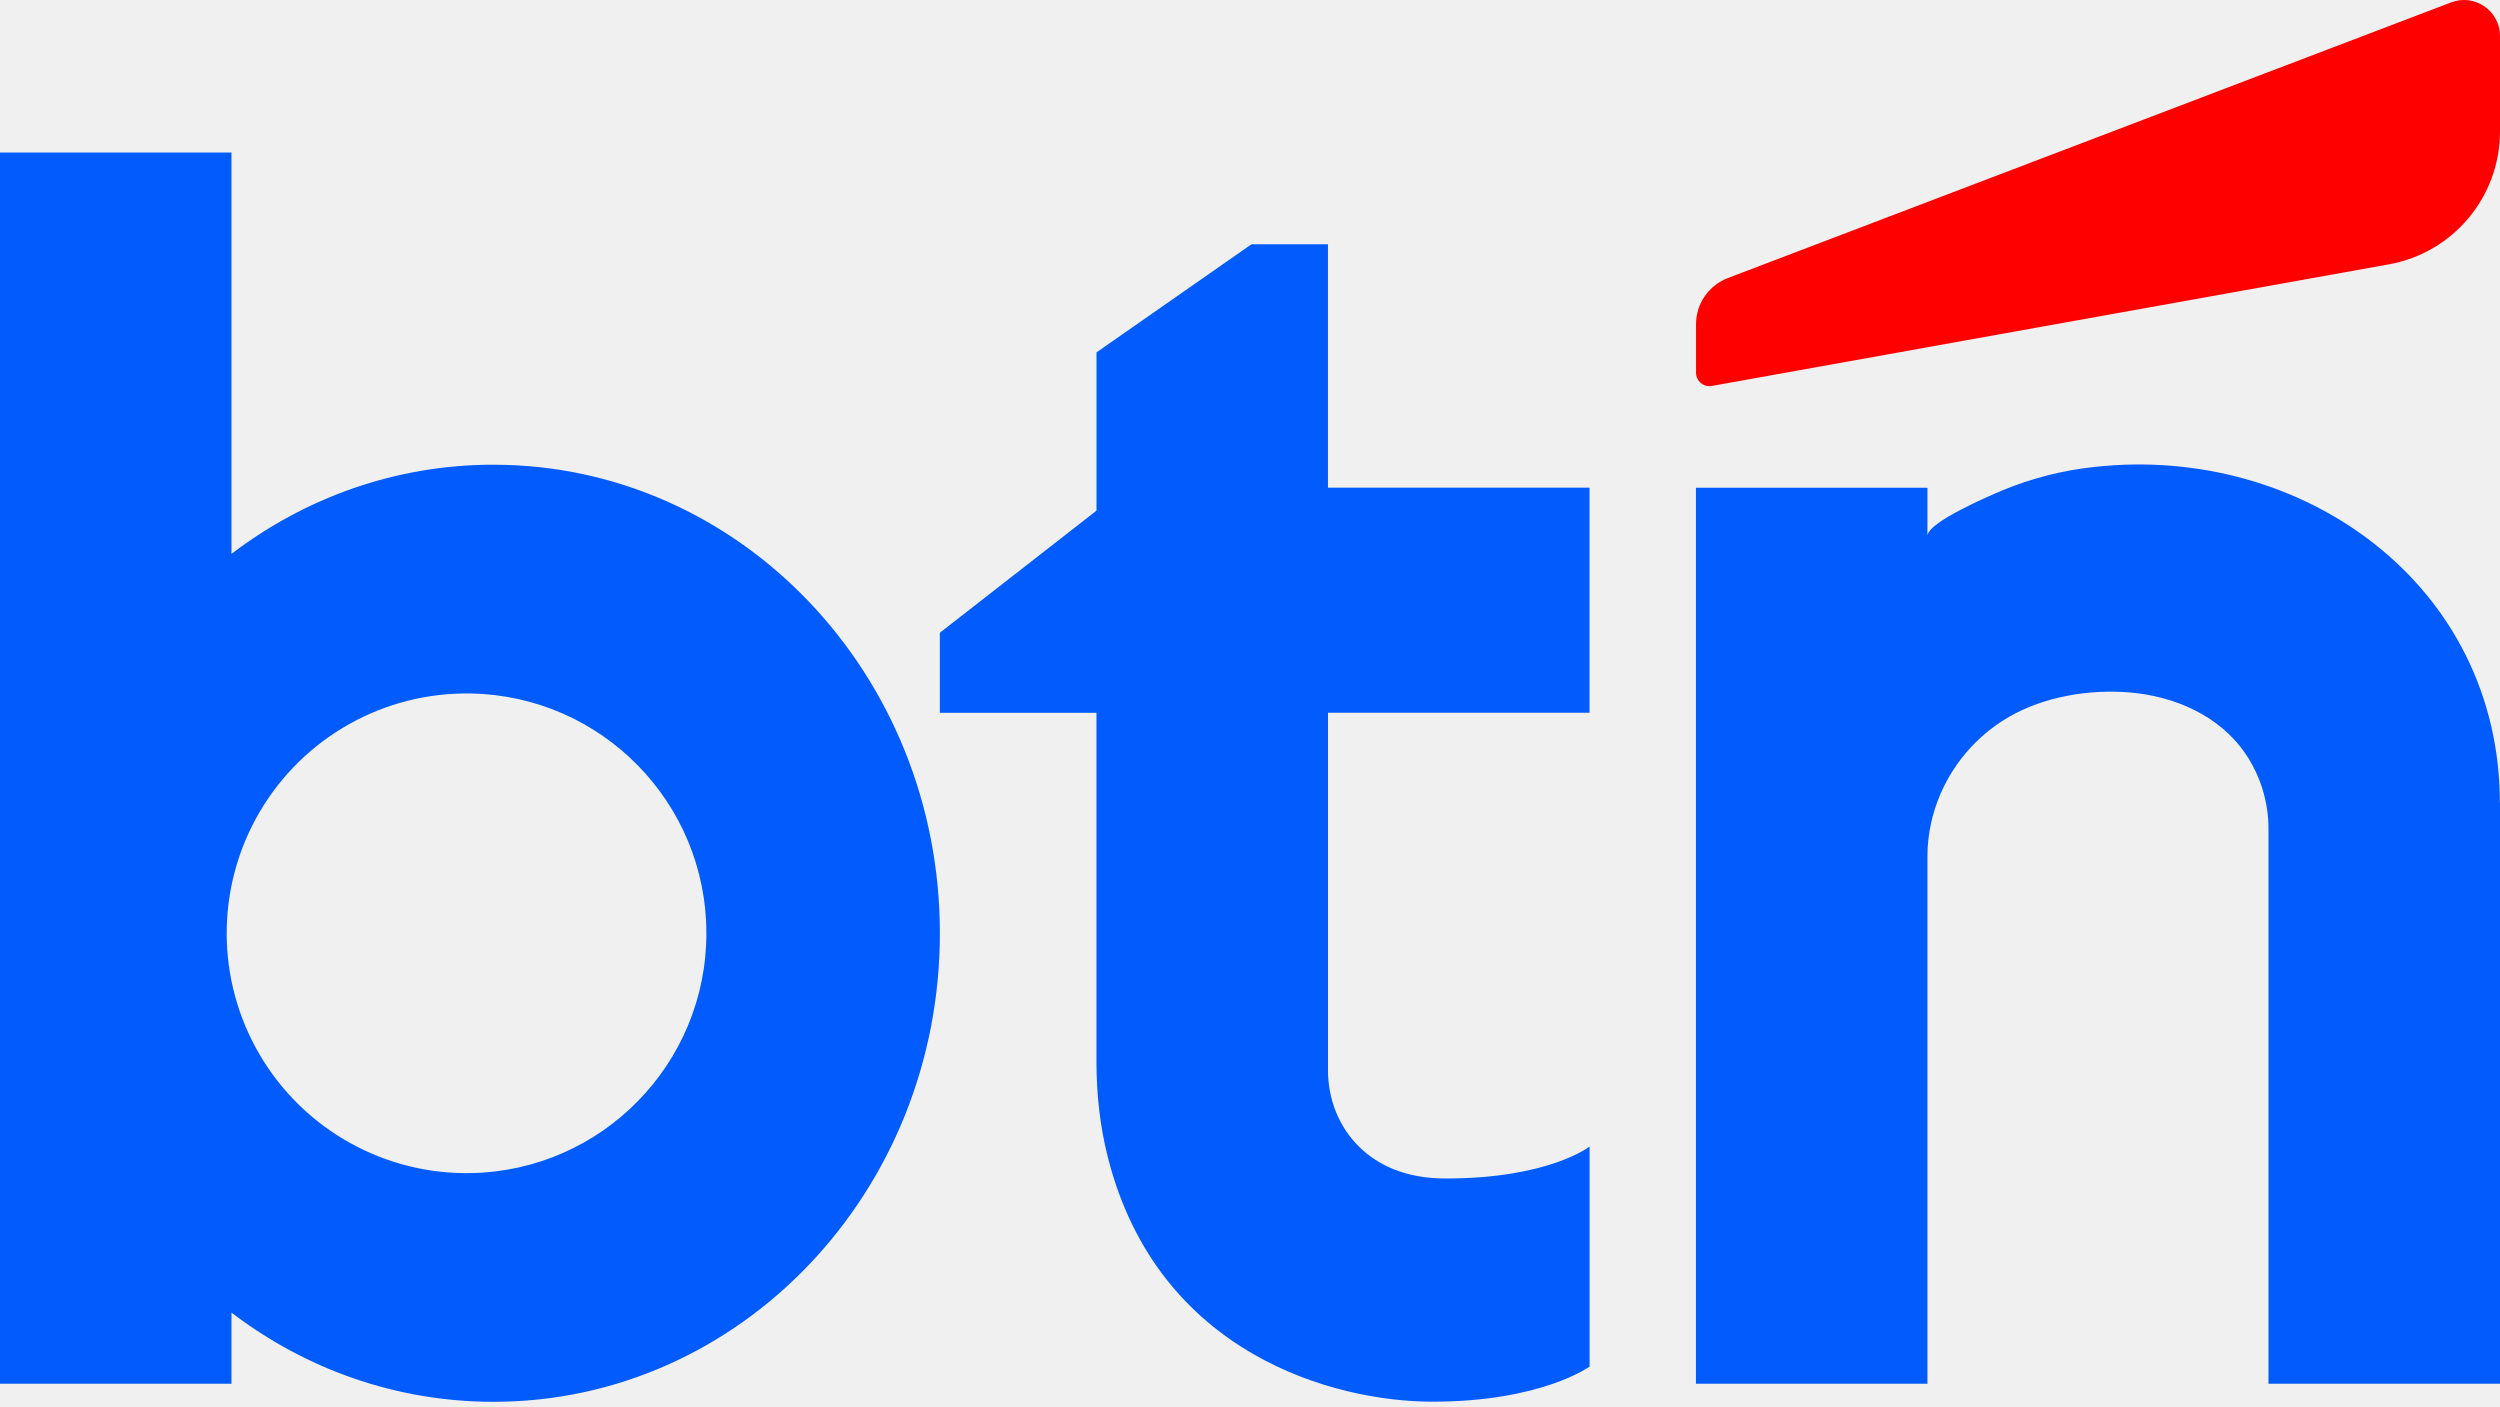
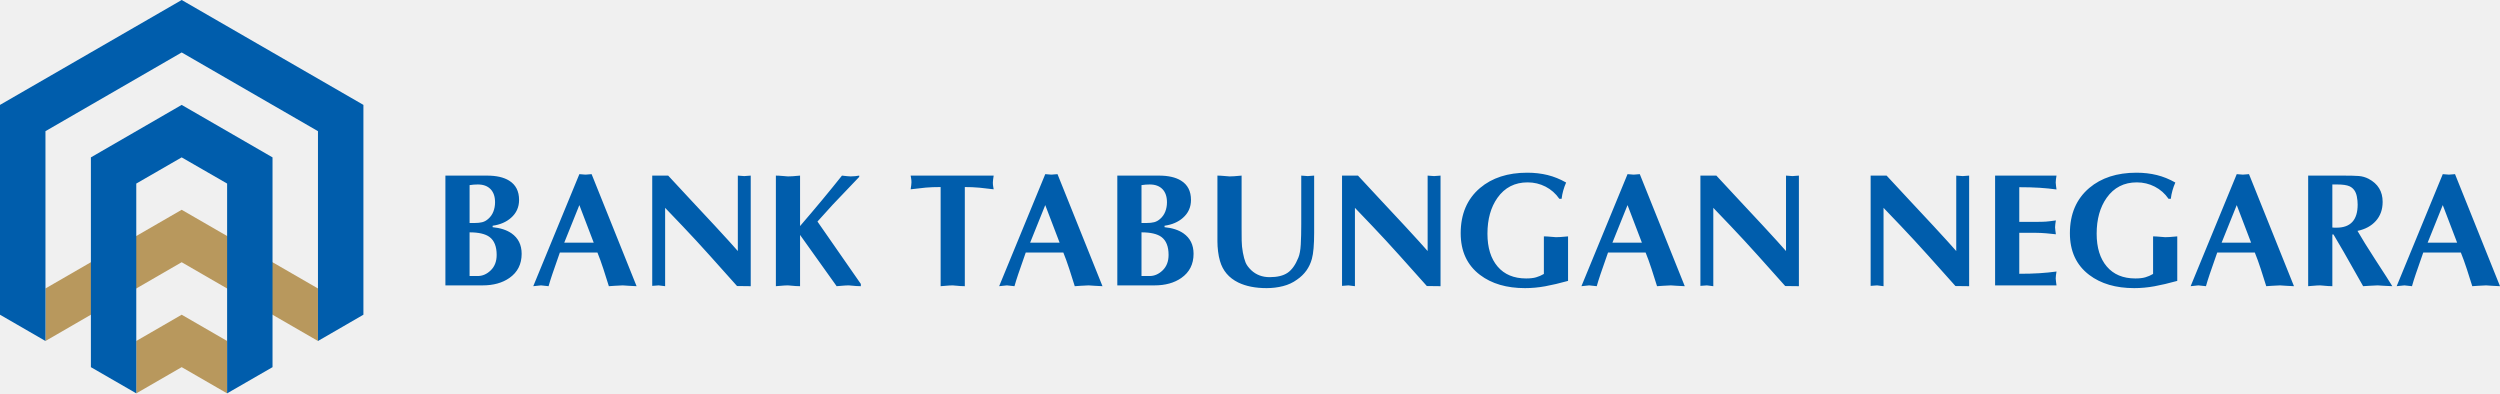
- <svg xmlns="http://www.w3.org/2000/svg" fill="none" viewBox="0 0 80 45" width="100%" height="100%">
-   <g clip-path="url(#clip0_3802_7802)">
-     <path fill="#015BFD" d="M15.792 14.87c-3.134 0-6.03 1.059-8.385 2.855V4.88H0v39.4h7.407v-2.277c2.353 1.796 5.251 2.855 8.385 2.855 7.888 0 14.284-6.712 14.284-14.995S23.68 14.871 15.791 14.871m-.71 22.668a7.675 7.675 0 1 1 0-15.347 7.675 7.675 0 0 1 0 15.347M80 25.713v18.566h-7.409V26.513c0-.845-.254-1.681-.728-2.382-.833-1.232-2.278-1.855-3.724-1.974-1.275-.105-2.713.13-3.833.773a5.3 5.3 0 0 0-1.032.773c-1 .962-1.596 2.309-1.596 3.7V44.28H54.27V15.607h7.408v1.545c0-.445 2.024-1.3 2.388-1.455a10.6 10.6 0 0 1 2.963-.756c6.644-.732 12.968 3.757 12.968 10.774zm-29.135-2.905v-7.202h-8.37v-7.79h-2.447l-4.96 3.46v5.065l-5.013 3.908v2.56h5.012v11.165c0 1.043.113 2.085.373 3.094 1.608 6.266 7.23 7.786 10.382 7.786 3.49 0 5.025-1.125 5.025-1.125v-7.041s-1.294 1.024-4.604 1.024c-1.324 0-2.192-.454-2.755-1-.662-.64-1.012-1.536-1.012-2.455v-11.45z" />
-     <path fill="red" d="m78.435.077-23.142 8.82a1.585 1.585 0 0 0-1.02 1.482v1.546c0 .27.244.474.508.425l21.66-3.89A4.324 4.324 0 0 0 80 4.203V1.154c0-.807-.81-1.366-1.563-1.077z" />
+ <svg xmlns="http://www.w3.org/2000/svg" version="1.1" id="Layer_1" x="0px" y="0px" viewBox="0 0 1000 157.35" enable-background="new 0 0 918 464" xml:space="preserve" width="100%" height="100%">
+   <defs id="defs19" />
+   <g id="g838" transform="scale(1.193873)">
+     <g transform="translate(-30.036,-133.53)" id="g10">
+       <polygon style="fill:#b8985d" id="polygon2" points="90.906,238.973 75.69,247.775 75.69,265.328 90.906,256.539 106.13,265.328 106.13,247.775 " />
+       <polygon style="fill:#b8985d" id="polygon4" points="90.902,221.387 136.56,247.775 136.56,230.176 90.902,203.816 45.271,230.176 45.271,247.775 " />
+       <polygon style="fill:#005dac" id="polygon6" points="136.568,177.479 90.911,151.105 45.267,177.479 45.267,247.775 30.036,238.973 30.036,168.676 90.911,133.53 151.794,168.676 151.794,238.973 136.568,247.775 " />
+       <polygon style="fill:#005dac" id="polygon8" points="90.902,186.259 75.694,195.031 75.694,265.318 60.488,256.543 60.488,186.259 90.902,168.676 121.344,186.259 121.344,256.543 106.13,265.318 106.13,195.031 " />
+     </g>
+     <g transform="translate(-30.036,-133.53)" id="g14">
+       <path style="fill:#005dac" id="path12" d="m 848.47,202.244 4.81,12.589 h -9.874 z m 8.05,21.394 c 0.433,1.296 1.044,3.223 1.837,5.779 0.216,0 0.882,-0.046 1.998,-0.136 1.116,-0.09 1.998,-0.135 2.646,-0.135 0.216,0 0.882,0.045 1.999,0.135 1.115,0.09 1.998,0.136 2.646,0.136 l -15.069,-37.539 -2.053,0.162 -2.053,-0.162 -15.447,37.539 2.593,-0.271 2.538,0.271 c 0.324,-1.163 0.747,-2.518 1.27,-4.063 0.521,-1.544 1.358,-3.953 2.512,-7.226 h 12.585 c 0.647,1.585 1.313,3.422 1.998,5.51 z m -43.48,-28.303 c 1.872,0 3.259,0.197 4.159,0.592 1.332,0.61 2.16,1.758 2.484,3.444 0.18,0.933 0.271,1.829 0.271,2.69 0,5.166 -2.359,7.749 -7.076,7.749 -0.252,0 -0.485,0 -0.702,0 -0.216,0 -0.45,-0.019 -0.702,-0.055 v -14.421 h 1.566 z m -7.993,33.946 c 0.972,-0.09 1.764,-0.135 2.376,-0.135 0.144,0 0.99,0.071 2.539,0.216 0.396,0.036 0.899,0.055 1.512,0.055 v -17.338 h 0.379 l 3.511,5.995 6.427,11.343 c 0.217,0 0.909,-0.046 2.08,-0.136 1.169,-0.09 2.097,-0.135 2.781,-0.135 0.252,0 0.963,0.045 2.134,0.135 1.17,0.09 2.097,0.136 2.781,0.136 l -2.106,-3.35 c -0.756,-1.188 -1.98,-3.078 -3.673,-5.671 -2.521,-3.889 -4.482,-7.057 -5.887,-9.506 2.592,-0.54 4.645,-1.656 6.157,-3.349 1.512,-1.692 2.269,-3.816 2.269,-6.374 0,-3.492 -1.566,-6.066 -4.699,-7.724 -1.045,-0.54 -2.143,-0.854 -3.295,-0.945 -1.153,-0.089 -2.971,-0.135 -5.455,-0.135 h -11.505 v 37.053 c 0.143,0.001 0.701,-0.045 1.674,-0.135 z m -25.605,-27.037 4.81,12.589 h -9.874 z m 8.05,21.394 c 0.433,1.296 1.044,3.223 1.837,5.779 0.216,0 0.882,-0.046 1.998,-0.136 1.116,-0.09 1.998,-0.135 2.646,-0.135 0.216,0 0.882,0.045 1.999,0.135 1.115,0.09 1.998,0.136 2.646,0.136 l -15.069,-37.539 -2.053,0.162 -2.053,-0.162 -15.447,37.539 2.593,-0.271 2.538,0.271 c 0.324,-1.163 0.747,-2.518 1.27,-4.063 0.521,-1.544 1.358,-3.953 2.512,-7.226 h 12.585 c 0.648,1.585 1.314,3.422 1.998,5.51 z m -30.516,-10.696 c -0.396,0.037 -0.9,0.055 -1.513,0.055 -0.145,0 -0.702,-0.045 -1.674,-0.135 -0.973,-0.09 -1.765,-0.136 -2.377,-0.136 v 12.591 c -0.864,0.502 -1.737,0.879 -2.619,1.13 -0.883,0.252 -1.99,0.377 -3.322,0.377 -4.104,0 -7.291,-1.33 -9.56,-3.99 -2.269,-2.66 -3.403,-6.326 -3.403,-11 0,-4.853 1.116,-8.861 3.349,-12.024 2.448,-3.451 5.815,-5.177 10.101,-5.177 2.16,0 4.167,0.478 6.022,1.432 1.854,0.954 3.394,2.313 4.618,4.077 h 0.756 c 0.216,-1.836 0.72,-3.654 1.513,-5.455 -2.018,-1.151 -4.088,-1.989 -6.212,-2.512 -2.125,-0.521 -4.394,-0.783 -6.806,-0.783 -6.518,0 -11.793,1.709 -15.825,5.125 -4.321,3.668 -6.481,8.72 -6.481,15.155 0,6.041 2.16,10.698 6.481,13.97 3.889,2.948 8.912,4.423 15.069,4.423 2.232,0 4.483,-0.206 6.752,-0.618 2.269,-0.413 4.824,-1.015 7.669,-1.805 v -14.915 c -0.144,0 -0.991,0.073 -2.538,0.215 z m -58.496,16.204 h 20.579 c -0.037,-0.288 -0.091,-0.684 -0.162,-1.188 -0.073,-0.504 -0.108,-0.882 -0.108,-1.134 0,-0.288 0.027,-0.648 0.081,-1.08 0.054,-0.433 0.116,-0.846 0.189,-1.243 -1.837,0.253 -3.736,0.441 -5.698,0.567 -1.964,0.127 -4.223,0.189 -6.779,0.189 v -13.72 h 5.617 c 1.008,0 2.151,0.055 3.43,0.162 1.278,0.108 2.35,0.217 3.214,0.324 -0.036,-0.287 -0.09,-0.684 -0.162,-1.188 -0.072,-0.503 -0.107,-0.882 -0.107,-1.134 0,-0.288 0.026,-0.648 0.081,-1.08 0.054,-0.433 0.116,-0.846 0.188,-1.242 -1.477,0.216 -2.602,0.351 -3.375,0.405 -0.775,0.054 -1.864,0.08 -3.269,0.08 h -5.617 v -11.612 c 2.557,0 4.815,0.063 6.779,0.189 1.962,0.126 3.861,0.315 5.698,0.566 -0.037,-0.287 -0.091,-0.683 -0.162,-1.188 -0.073,-0.504 -0.108,-0.882 -0.108,-1.135 0,-0.287 0.027,-0.647 0.081,-1.08 0.054,-0.432 0.116,-0.846 0.189,-1.242 H 698.48 Z m -39.537,0 2.161,0.271 v -26.25 l 5.887,6.157 c 2.881,3.024 5.905,6.302 9.074,9.83 3.024,3.421 6.067,6.824 9.128,10.208 l 4.591,0.055 v -37.053 l -2.16,0.162 -2.16,-0.162 v 25.277 c -1.404,-1.62 -3.97,-4.446 -7.697,-8.479 -3.727,-4.032 -6.365,-6.859 -7.912,-8.48 -2.773,-2.951 -5.348,-5.725 -7.725,-8.317 h -5.347 v 36.944 z m -57.036,0 2.161,0.271 v -26.25 l 5.887,6.157 c 2.881,3.024 5.905,6.302 9.074,9.83 3.024,3.421 6.067,6.824 9.128,10.208 l 4.591,0.055 v -37.053 l -2.16,0.162 -2.16,-0.162 v 25.277 c -1.404,-1.62 -3.97,-4.446 -7.697,-8.479 -3.727,-4.032 -6.365,-6.859 -7.912,-8.48 -2.773,-2.951 -5.348,-5.725 -7.725,-8.317 h -5.347 v 36.944 z m -26.576,-26.902 4.81,12.589 h -9.874 z m 8.05,21.394 c 0.433,1.296 1.044,3.223 1.837,5.779 0.216,0 0.882,-0.046 1.998,-0.136 1.116,-0.09 1.998,-0.135 2.646,-0.135 0.216,0 0.882,0.045 1.999,0.135 1.115,0.09 1.998,0.136 2.646,0.136 l -15.069,-37.539 -2.053,0.162 -2.053,-0.162 -15.447,37.539 2.593,-0.271 2.538,0.271 c 0.324,-1.163 0.747,-2.518 1.27,-4.063 0.521,-1.544 1.358,-3.953 2.512,-7.226 h 12.585 c 0.647,1.585 1.313,3.422 1.998,5.51 z m -30.517,-10.696 c -0.396,0.037 -0.9,0.055 -1.512,0.055 -0.145,0 -0.702,-0.045 -1.675,-0.135 -0.972,-0.09 -1.765,-0.136 -2.376,-0.136 v 12.591 c -0.864,0.502 -1.738,0.879 -2.62,1.13 -0.883,0.252 -1.99,0.377 -3.321,0.377 -4.105,0 -7.292,-1.33 -9.561,-3.99 -2.269,-2.66 -3.403,-6.326 -3.403,-11 0,-4.853 1.116,-8.861 3.35,-12.024 2.448,-3.451 5.814,-5.177 10.1,-5.177 2.161,0 4.168,0.478 6.022,1.432 1.854,0.954 3.394,2.313 4.618,4.077 h 0.757 c 0.216,-1.836 0.72,-3.654 1.512,-5.455 -2.017,-1.151 -4.087,-1.989 -6.211,-2.512 -2.125,-0.521 -4.394,-0.783 -6.806,-0.783 -6.518,0 -11.793,1.709 -15.826,5.125 -4.32,3.668 -6.481,8.72 -6.481,15.155 0,6.041 2.161,10.698 6.481,13.97 3.889,2.948 8.912,4.423 15.07,4.423 2.231,0 4.482,-0.206 6.751,-0.618 2.269,-0.413 4.825,-1.015 7.67,-1.805 v -14.915 c -0.144,0 -0.991,0.073 -2.539,0.215 z m -71.026,16.204 2.161,0.271 v -26.25 l 5.887,6.157 c 2.88,3.024 5.905,6.302 9.074,9.83 3.025,3.421 6.067,6.824 9.128,10.208 l 4.591,0.055 v -37.053 l -2.161,0.162 -2.161,-0.162 v 25.277 c -1.404,-1.62 -3.97,-4.446 -7.697,-8.479 -3.727,-4.032 -6.365,-6.859 -7.913,-8.48 -2.773,-2.951 -5.347,-5.725 -7.724,-8.317 h -5.347 v 36.944 z m -43.695,-11.351 c 0.144,1.169 0.36,2.238 0.648,3.208 0.936,3.237 2.971,5.628 6.103,7.174 2.593,1.259 5.761,1.888 9.506,1.888 1.908,0 3.745,-0.225 5.509,-0.674 1.764,-0.449 3.33,-1.178 4.699,-2.185 2.52,-1.726 4.176,-4.045 4.969,-6.957 0.504,-1.834 0.756,-4.729 0.756,-8.685 v -19.2 l -2.161,0.162 -2.16,-0.162 v 16.34 c 0,2.589 -0.054,4.835 -0.162,6.741 -0.108,1.905 -0.378,3.379 -0.81,4.421 -0.973,2.409 -2.179,4.1 -3.619,5.07 -1.44,0.97 -3.439,1.455 -5.995,1.455 -2.449,0 -4.501,-0.772 -6.158,-2.319 -0.937,-0.897 -1.575,-1.77 -1.917,-2.614 -0.343,-0.845 -0.64,-1.94 -0.892,-3.289 -0.252,-1.349 -0.387,-2.688 -0.405,-4.019 -0.019,-1.33 -0.027,-2.678 -0.027,-4.044 v -2.427 -15.315 c -0.144,0 -0.991,0.072 -2.539,0.216 -0.396,0.036 -0.9,0.055 -1.512,0.055 -0.144,0 -0.702,-0.045 -1.674,-0.136 -0.972,-0.089 -1.765,-0.135 -2.376,-0.135 v 22.006 c 0.001,1.114 0.073,2.257 0.217,3.425 z m -21.281,11.351 c 3.601,0 6.589,-0.828 8.966,-2.484 2.736,-1.908 4.104,-4.609 4.104,-8.102 0,-2.989 -1.134,-5.275 -3.402,-6.86 -1.621,-1.115 -3.727,-1.8 -6.32,-2.052 v -0.486 c 2.52,-0.359 4.573,-1.242 6.158,-2.646 1.8,-1.584 2.701,-3.583 2.701,-5.995 0,-2.952 -1.117,-5.113 -3.349,-6.481 -1.801,-1.116 -4.267,-1.675 -7.399,-1.675 h -13.935 v 36.782 h 12.476 z m 2.323,-16.204 c 1.584,1.188 2.376,3.188 2.376,5.996 0,2.16 -0.658,3.88 -1.972,5.158 -1.314,1.278 -2.781,1.917 -4.402,1.917 h -2.701 v -14.637 c 3.061,0.001 5.295,0.522 6.699,1.566 z m -3.943,-17.607 c 1.836,0 3.258,0.521 4.267,1.561 1.008,1.04 1.513,2.51 1.513,4.409 0,1.112 -0.189,2.152 -0.567,3.12 -0.378,0.969 -0.964,1.794 -1.755,2.475 -0.613,0.538 -1.269,0.897 -1.971,1.076 -0.702,0.179 -1.558,0.269 -2.566,0.269 h -1.674 V 195.55 c 0.97,-0.144 1.889,-0.215 2.753,-0.215 z m -35.001,6.909 4.809,12.589 h -9.873 z m 8.05,21.394 c 0.432,1.296 1.044,3.223 1.836,5.779 0.216,0 0.882,-0.046 1.999,-0.136 1.116,-0.09 1.999,-0.135 2.646,-0.135 0.216,0 0.882,0.045 1.999,0.135 1.116,0.09 1.999,0.136 2.646,0.136 l -15.069,-37.539 -2.052,0.162 -2.053,-0.162 -15.447,37.539 2.593,-0.271 2.539,0.271 c 0.324,-1.163 0.747,-2.518 1.269,-4.063 0.521,-1.544 1.359,-3.953 2.512,-7.226 h 12.585 c 0.646,1.585 1.312,3.422 1.997,5.51 z m -30.085,-27.223 c 0.54,0.036 2.124,0.216 4.753,0.54 -0.036,-0.251 -0.09,-0.567 -0.162,-0.945 -0.072,-0.378 -0.108,-0.837 -0.108,-1.377 0,-0.252 0.027,-0.567 0.081,-0.945 0.054,-0.378 0.116,-0.818 0.189,-1.323 h -27.816 c 0.036,0.252 0.09,0.567 0.162,0.945 0.072,0.378 0.108,0.819 0.108,1.323 0,0.288 -0.027,0.621 -0.081,0.999 -0.054,0.378 -0.117,0.819 -0.189,1.323 1.945,-0.251 3.627,-0.44 5.05,-0.567 1.422,-0.125 3.087,-0.188 4.996,-0.188 v 33.218 c 0.144,0 0.702,-0.046 1.674,-0.136 0.972,-0.09 1.764,-0.135 2.376,-0.135 0.144,0 0.99,0.071 2.539,0.216 0.396,0.036 0.9,0.055 1.513,0.055 V 196.2 c 1.656,-10e-4 3.294,0.071 4.915,0.215 z m -66.543,32.866 c 0.972,-0.09 1.764,-0.135 2.376,-0.135 0.144,0 0.99,0.071 2.539,0.216 0.396,0.036 0.9,0.055 1.513,0.055 V 212.24 l 12.261,17.177 c 0.143,0 0.702,-0.046 1.674,-0.136 0.972,-0.09 1.764,-0.135 2.376,-0.135 0.144,0 0.99,0.071 2.539,0.216 0.396,0.036 0.899,0.055 1.512,0.055 v -0.757 l -14.529,-20.902 5.131,-5.672 8.858,-9.29 v -0.432 c -0.505,0.072 -0.955,0.135 -1.35,0.189 -0.397,0.054 -0.901,0.081 -1.513,0.081 -0.324,0 -0.729,-0.027 -1.215,-0.081 -0.486,-0.055 -1.053,-0.117 -1.701,-0.189 -4.178,5.258 -8.858,10.893 -14.043,16.906 v -16.906 c -0.145,0 -0.991,0.072 -2.539,0.216 -0.397,0.036 -0.901,0.055 -1.513,0.055 -0.144,0 -0.702,-0.045 -1.674,-0.136 -0.972,-0.089 -1.765,-0.135 -2.376,-0.135 v 37.053 c 0.143,0 0.702,-0.046 1.674,-0.136 z m -40.941,-0.135 2.161,0.271 v -26.25 l 5.887,6.157 c 2.88,3.024 5.905,6.302 9.074,9.83 3.025,3.421 6.067,6.824 9.128,10.208 l 4.591,0.055 v -37.053 l -2.161,0.162 -2.161,-0.162 v 25.277 c -1.404,-1.62 -3.97,-4.446 -7.697,-8.479 -3.727,-4.032 -6.365,-6.859 -7.913,-8.48 -2.773,-2.951 -5.347,-5.725 -7.724,-8.317 h -5.347 v 36.944 z m -26.575,-26.902 4.809,12.589 h -9.873 z m 8.049,21.394 c 0.432,1.296 1.044,3.223 1.836,5.779 0.216,0 0.882,-0.046 1.999,-0.136 1.116,-0.09 1.999,-0.135 2.646,-0.135 0.216,0 0.882,0.045 1.999,0.135 1.116,0.09 1.999,0.136 2.646,0.136 l -15.069,-37.539 -2.052,0.162 -2.053,-0.162 -15.447,37.539 2.593,-0.271 2.539,0.271 c 0.324,-1.163 0.747,-2.518 1.269,-4.063 0.521,-1.544 1.359,-3.953 2.512,-7.226 h 12.585 c 0.647,1.585 1.313,3.422 1.997,5.51 z m -40.454,5.508 c 3.601,0 6.589,-0.828 8.966,-2.484 2.736,-1.908 4.104,-4.609 4.104,-8.102 0,-2.989 -1.134,-5.275 -3.402,-6.86 -1.621,-1.115 -3.727,-1.8 -6.32,-2.052 v -0.486 c 2.52,-0.359 4.573,-1.242 6.158,-2.646 1.8,-1.584 2.701,-3.583 2.701,-5.995 0,-2.952 -1.117,-5.113 -3.349,-6.481 -1.801,-1.116 -4.267,-1.675 -7.399,-1.675 h -13.935 v 36.782 h 12.476 z m 2.322,-16.204 c 1.584,1.188 2.376,3.188 2.376,5.996 0,2.16 -0.658,3.88 -1.972,5.158 -1.314,1.278 -2.781,1.917 -4.402,1.917 h -2.701 v -14.637 c 3.062,0.001 5.295,0.522 6.699,1.566 z m -3.942,-17.607 c 1.836,0 3.258,0.521 4.267,1.561 1.008,1.04 1.513,2.51 1.513,4.409 0,1.112 -0.189,2.152 -0.567,3.12 -0.378,0.969 -0.964,1.794 -1.755,2.475 -0.613,0.538 -1.269,0.897 -1.971,1.076 -0.702,0.179 -1.558,0.269 -2.566,0.269 h -1.674 V 195.55 c 0.97,-0.144 1.888,-0.215 2.753,-0.215 z" />
+     </g>
  </g>
-   <defs>
-     <clipPath id="clip0_3802_7802">
-       <path fill="#fff" d="M0 0h80v44.858H0z" />
-     </clipPath>
-   </defs>
</svg>
